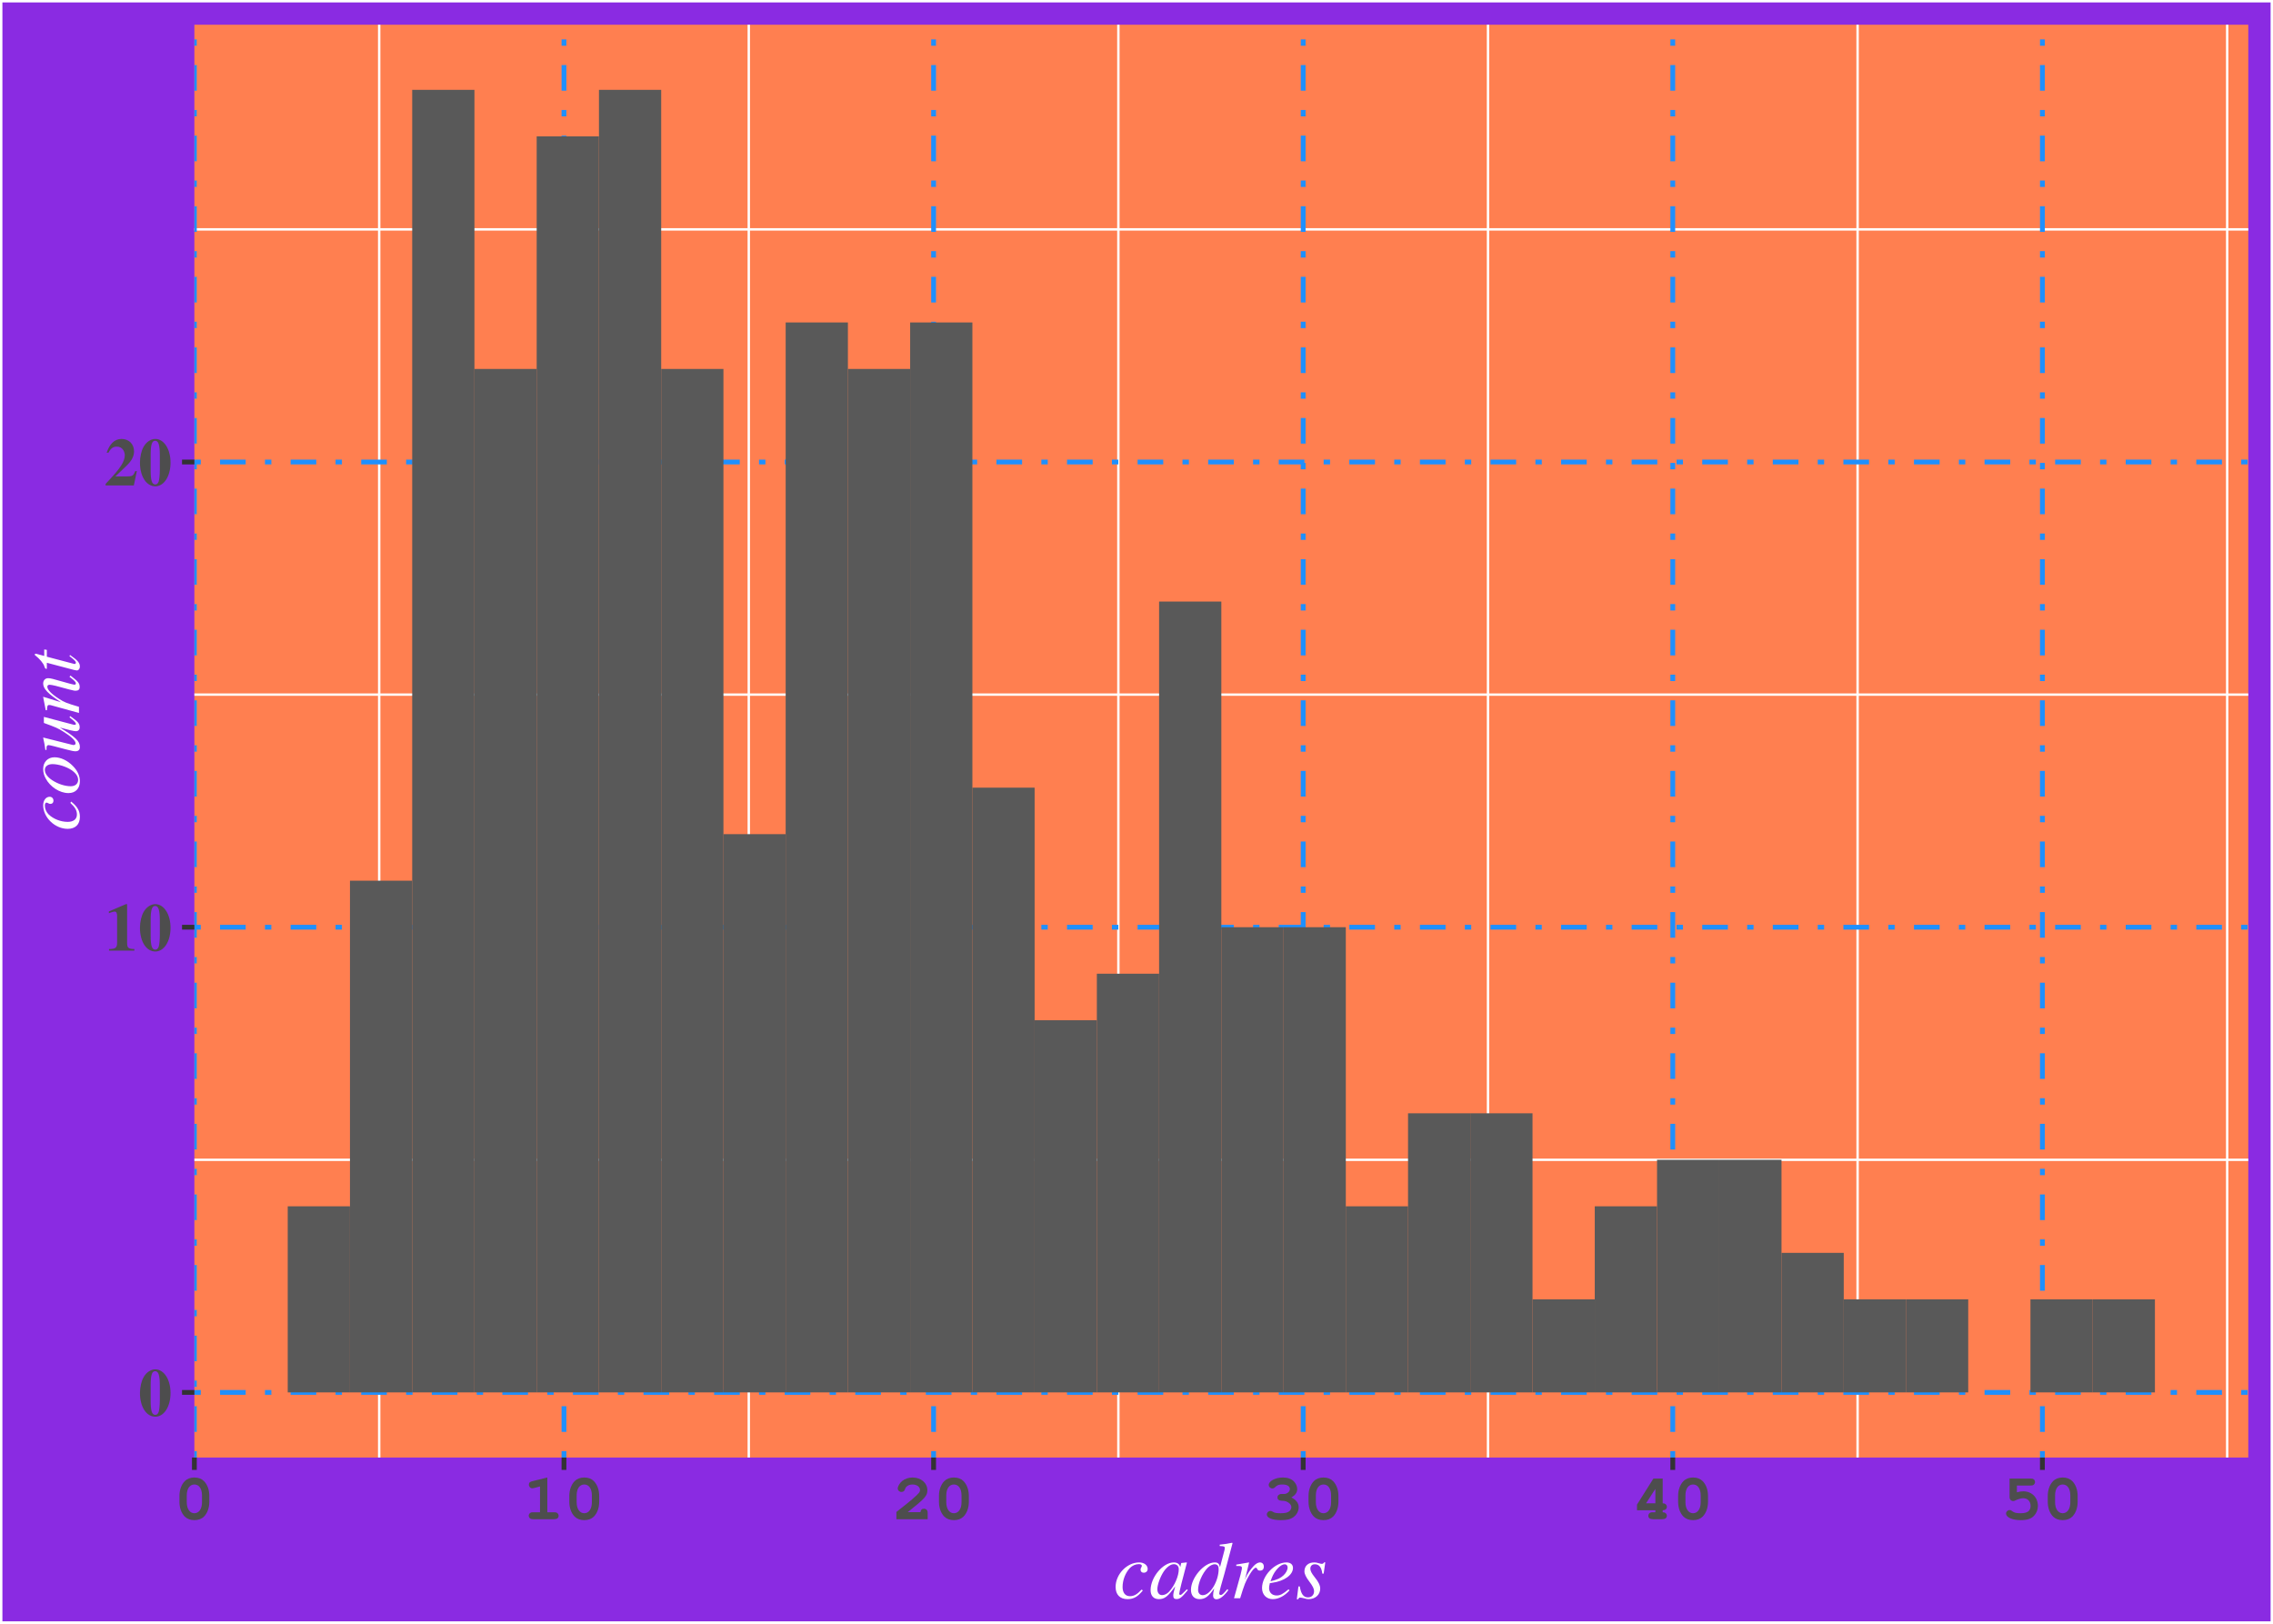
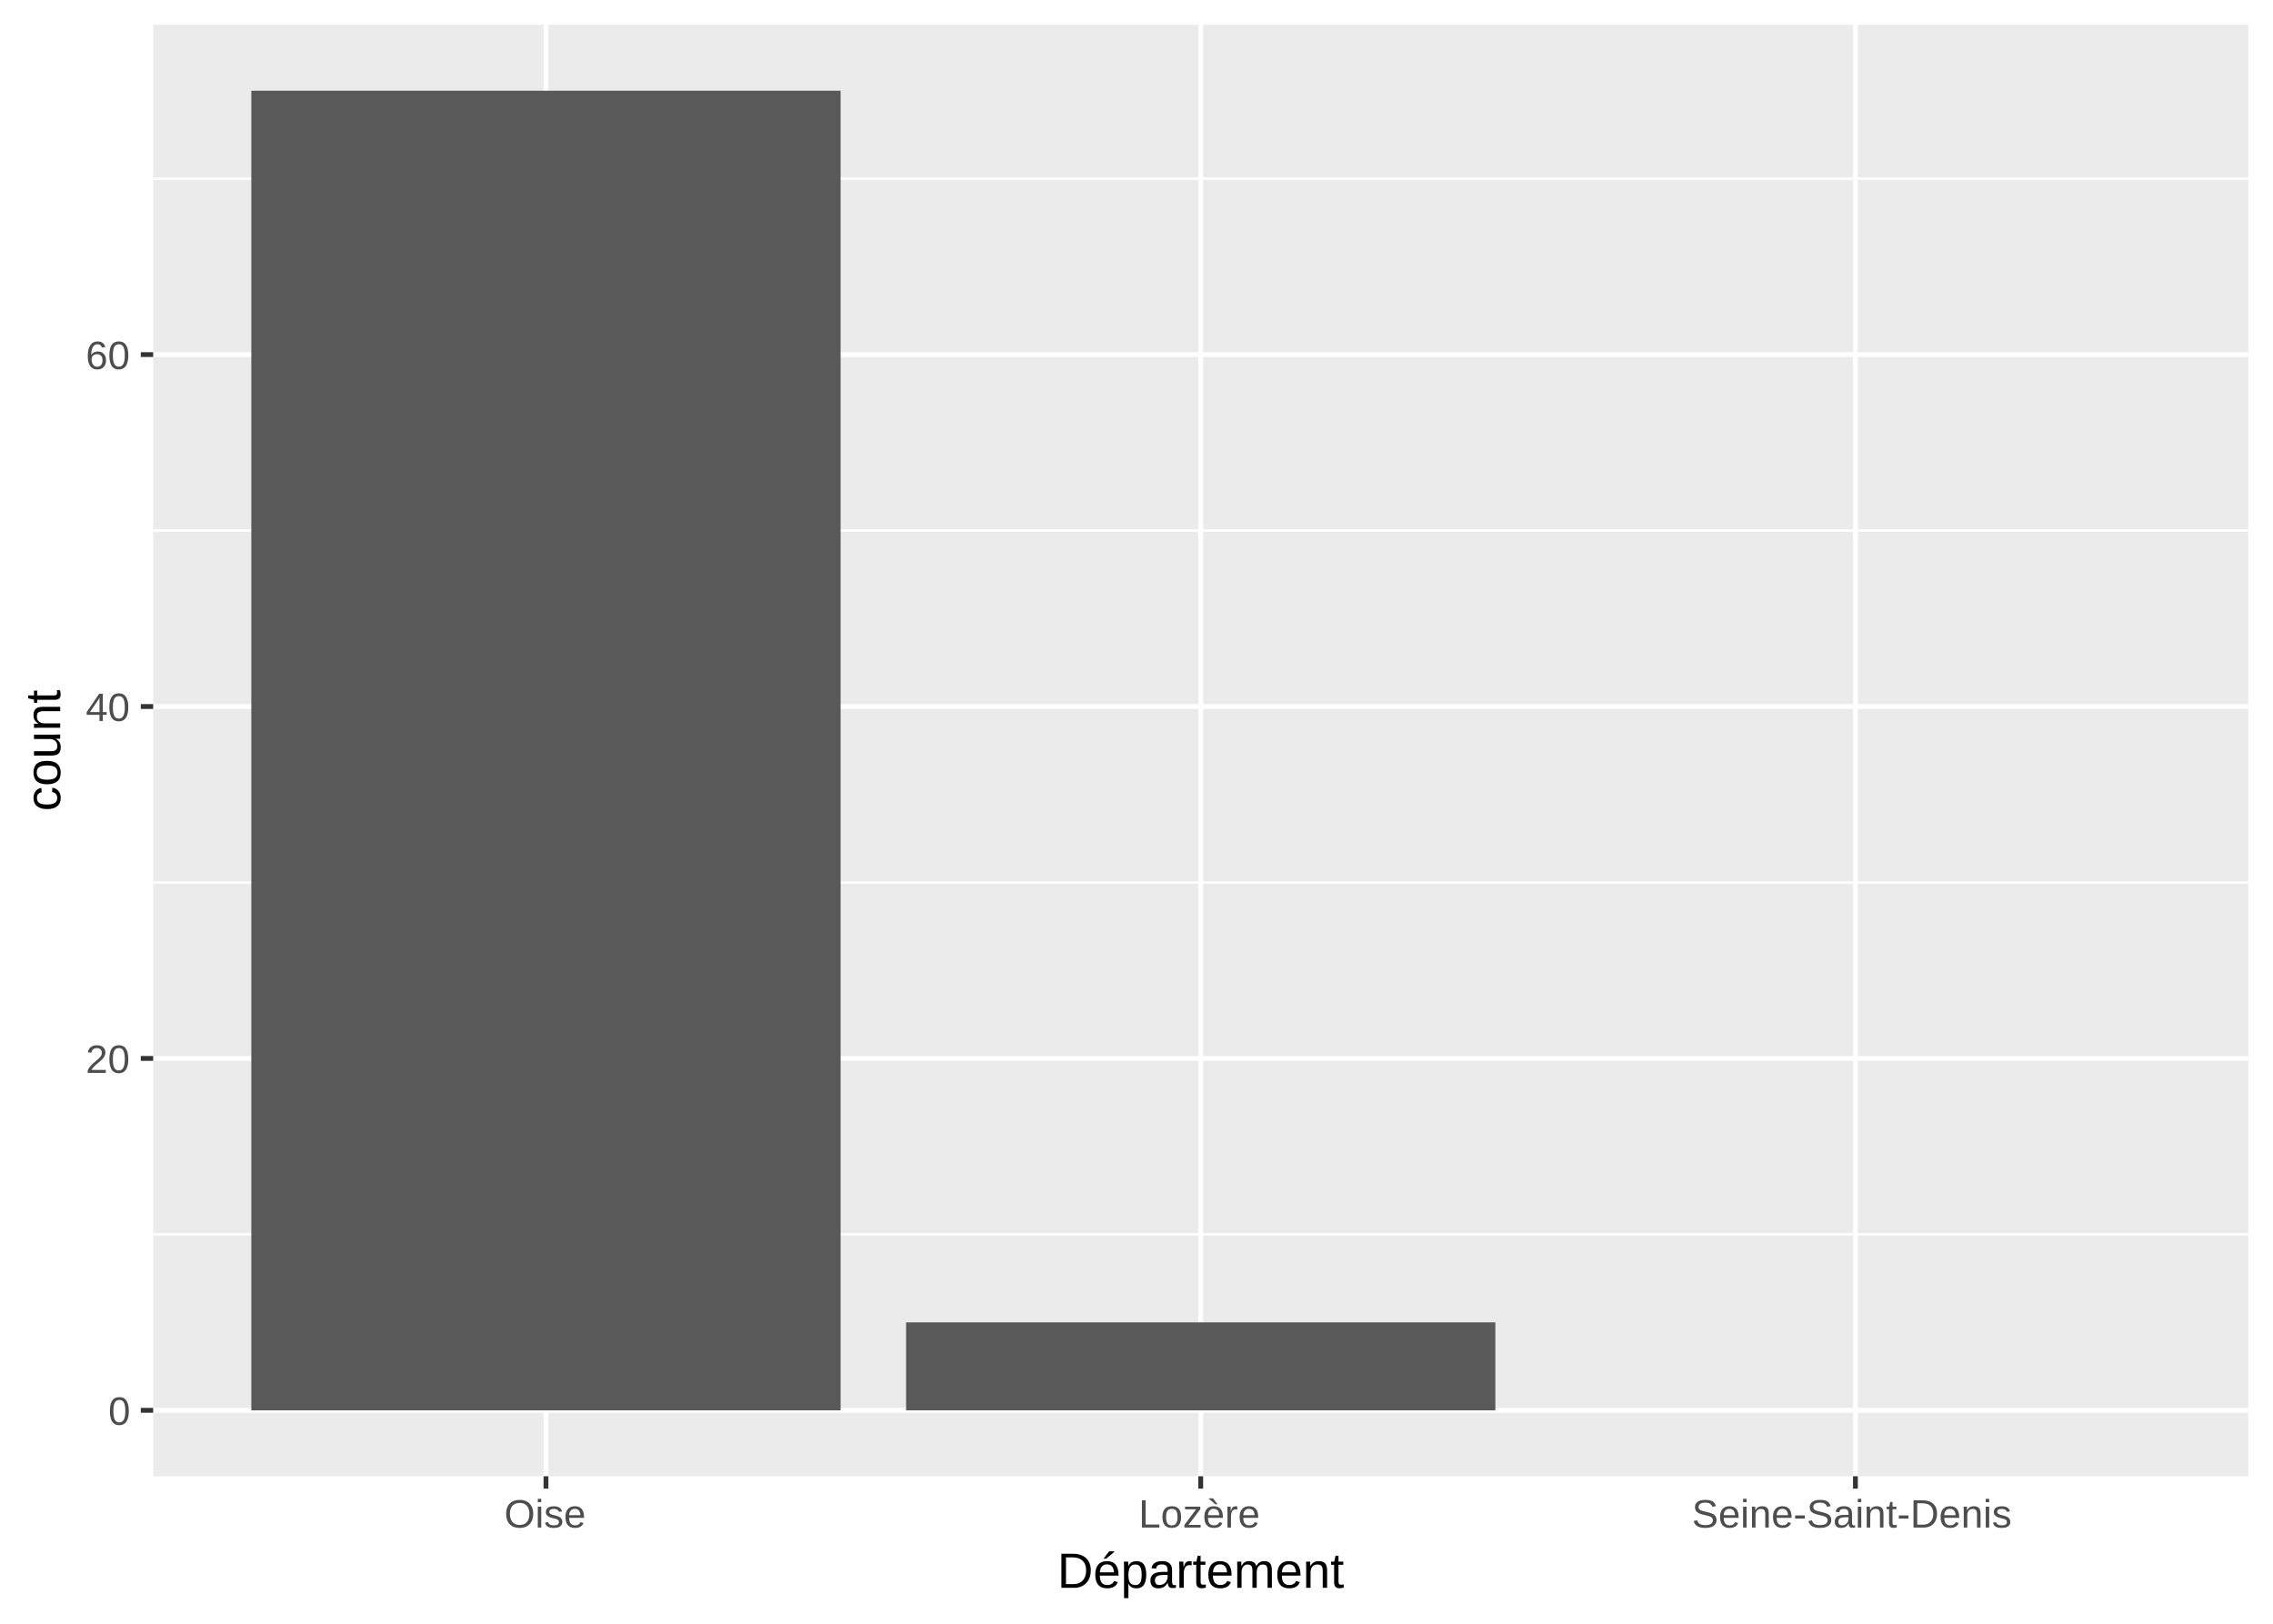
<svg xmlns="http://www.w3.org/2000/svg" viewBox="0 0 504.00 360.00">
  <defs>
    <style type="text/css">
    line, polyline, path, rect, circle {
      fill: none;
      stroke: #000000;
      stroke-linecap: round;
      stroke-linejoin: round;
      stroke-miterlimit: 10.00;
    }
  </style>
  </defs>
  <rect width="100%" height="100%" style="stroke: none; fill: #FFFFFF;" />
-   <rect x="0.00" y="0.00" width="504.00" height="360.00" style="stroke-width: 1.07; stroke: #FFFFFF; fill: #8A2BE2;" />
+   <rect x="0.00" y="0.00" width="504.00" height="360.00" style="stroke-width: 1.07; stroke: #FFFFFF; fill: #FFFFFF;" />
  <defs>
-     <clipPath id="cpNDMuMTAxOHw0OTguNTIxfDMyMy4xNDh8NS40Nzk0NQ==">
-       <rect x="43.10" y="5.48" width="455.42" height="317.67" />
+     <clipPath id="cpMzMuOTU2Mnw0OTguNTIxfDMyNy4zMTN8NS40Nzk0NQ==">
+       <rect x="33.96" y="5.48" width="464.56" height="321.83" />
    </clipPath>
  </defs>
-   <rect x="43.10" y="5.48" width="455.42" height="317.67" style="stroke-width: 1.07; stroke: none; fill: #FF7F50;" clip-path="url(#cpNDMuMTAxOHw0OTguNTIxfDMyMy4xNDh8NS40Nzk0NQ==)" />
-   <polyline points="43.10,257.14 498.52,257.14 " style="stroke-width: 0.53; stroke: #FFFFFF; stroke-linecap: butt;" clip-path="url(#cpNDMuMTAxOHw0OTguNTIxfDMyMy4xNDh8NS40Nzk0NQ==)" />
-   <polyline points="43.10,154.00 498.52,154.00 " style="stroke-width: 0.53; stroke: #FFFFFF; stroke-linecap: butt;" clip-path="url(#cpNDMuMTAxOHw0OTguNTIxfDMyMy4xNDh8NS40Nzk0NQ==)" />
-   <polyline points="43.10,50.86 498.52,50.86 " style="stroke-width: 0.53; stroke: #FFFFFF; stroke-linecap: butt;" clip-path="url(#cpNDMuMTAxOHw0OTguNTIxfDMyMy4xNDh8NS40Nzk0NQ==)" />
-   <polyline points="84.08,323.15 84.08,5.48 " style="stroke-width: 0.53; stroke: #FFFFFF; stroke-linecap: butt;" clip-path="url(#cpNDMuMTAxOHw0OTguNTIxfDMyMy4xNDh8NS40Nzk0NQ==)" />
-   <polyline points="166.03,323.15 166.03,5.48 " style="stroke-width: 0.53; stroke: #FFFFFF; stroke-linecap: butt;" clip-path="url(#cpNDMuMTAxOHw0OTguNTIxfDMyMy4xNDh8NS40Nzk0NQ==)" />
-   <polyline points="247.98,323.15 247.98,5.48 " style="stroke-width: 0.53; stroke: #FFFFFF; stroke-linecap: butt;" clip-path="url(#cpNDMuMTAxOHw0OTguNTIxfDMyMy4xNDh8NS40Nzk0NQ==)" />
-   <polyline points="329.94,323.15 329.94,5.48 " style="stroke-width: 0.53; stroke: #FFFFFF; stroke-linecap: butt;" clip-path="url(#cpNDMuMTAxOHw0OTguNTIxfDMyMy4xNDh8NS40Nzk0NQ==)" />
-   <polyline points="411.89,323.15 411.89,5.48 " style="stroke-width: 0.53; stroke: #FFFFFF; stroke-linecap: butt;" clip-path="url(#cpNDMuMTAxOHw0OTguNTIxfDMyMy4xNDh8NS40Nzk0NQ==)" />
-   <polyline points="493.84,323.15 493.84,5.48 " style="stroke-width: 0.53; stroke: #FFFFFF; stroke-linecap: butt;" clip-path="url(#cpNDMuMTAxOHw0OTguNTIxfDMyMy4xNDh8NS40Nzk0NQ==)" />
-   <polyline points="43.10,308.71 498.52,308.71 " style="stroke-width: 1.07; stroke: #1E90FF; stroke-dasharray: 1.42,4.27,5.69,4.27; stroke-linecap: butt;" clip-path="url(#cpNDMuMTAxOHw0OTguNTIxfDMyMy4xNDh8NS40Nzk0NQ==)" />
-   <polyline points="43.10,205.57 498.52,205.57 " style="stroke-width: 1.07; stroke: #1E90FF; stroke-dasharray: 1.42,4.27,5.69,4.27; stroke-linecap: butt;" clip-path="url(#cpNDMuMTAxOHw0OTguNTIxfDMyMy4xNDh8NS40Nzk0NQ==)" />
-   <polyline points="43.10,102.43 498.52,102.43 " style="stroke-width: 1.07; stroke: #1E90FF; stroke-dasharray: 1.42,4.27,5.69,4.27; stroke-linecap: butt;" clip-path="url(#cpNDMuMTAxOHw0OTguNTIxfDMyMy4xNDh8NS40Nzk0NQ==)" />
-   <polyline points="43.10,323.15 43.10,5.48 " style="stroke-width: 1.07; stroke: #1E90FF; stroke-dasharray: 1.42,4.27,5.69,4.27; stroke-linecap: butt;" clip-path="url(#cpNDMuMTAxOHw0OTguNTIxfDMyMy4xNDh8NS40Nzk0NQ==)" />
-   <polyline points="125.05,323.15 125.05,5.48 " style="stroke-width: 1.07; stroke: #1E90FF; stroke-dasharray: 1.42,4.27,5.69,4.27; stroke-linecap: butt;" clip-path="url(#cpNDMuMTAxOHw0OTguNTIxfDMyMy4xNDh8NS40Nzk0NQ==)" />
-   <polyline points="207.01,323.15 207.01,5.48 " style="stroke-width: 1.07; stroke: #1E90FF; stroke-dasharray: 1.42,4.27,5.69,4.27; stroke-linecap: butt;" clip-path="url(#cpNDMuMTAxOHw0OTguNTIxfDMyMy4xNDh8NS40Nzk0NQ==)" />
-   <polyline points="288.96,323.15 288.96,5.48 " style="stroke-width: 1.07; stroke: #1E90FF; stroke-dasharray: 1.42,4.27,5.69,4.27; stroke-linecap: butt;" clip-path="url(#cpNDMuMTAxOHw0OTguNTIxfDMyMy4xNDh8NS40Nzk0NQ==)" />
-   <polyline points="370.91,323.15 370.91,5.48 " style="stroke-width: 1.07; stroke: #1E90FF; stroke-dasharray: 1.42,4.27,5.69,4.27; stroke-linecap: butt;" clip-path="url(#cpNDMuMTAxOHw0OTguNTIxfDMyMy4xNDh8NS40Nzk0NQ==)" />
-   <polyline points="452.87,323.15 452.87,5.48 " style="stroke-width: 1.07; stroke: #1E90FF; stroke-dasharray: 1.42,4.27,5.69,4.27; stroke-linecap: butt;" clip-path="url(#cpNDMuMTAxOHw0OTguNTIxfDMyMy4xNDh8NS40Nzk0NQ==)" />
-   <rect x="63.80" y="267.45" width="13.80" height="41.26" style="stroke-width: 1.07; stroke: none; stroke-linecap: butt; fill: #595959;" clip-path="url(#cpNDMuMTAxOHw0OTguNTIxfDMyMy4xNDh8NS40Nzk0NQ==)" />
-   <rect x="77.60" y="195.26" width="13.80" height="113.45" style="stroke-width: 1.07; stroke: none; stroke-linecap: butt; fill: #595959;" clip-path="url(#cpNDMuMTAxOHw0OTguNTIxfDMyMy4xNDh8NS40Nzk0NQ==)" />
-   <rect x="91.40" y="19.92" width="13.80" height="288.79" style="stroke-width: 1.07; stroke: none; stroke-linecap: butt; fill: #595959;" clip-path="url(#cpNDMuMTAxOHw0OTguNTIxfDMyMy4xNDh8NS40Nzk0NQ==)" />
-   <rect x="105.20" y="81.80" width="13.80" height="226.91" style="stroke-width: 1.07; stroke: none; stroke-linecap: butt; fill: #595959;" clip-path="url(#cpNDMuMTAxOHw0OTguNTIxfDMyMy4xNDh8NS40Nzk0NQ==)" />
-   <rect x="119.00" y="30.23" width="13.80" height="278.48" style="stroke-width: 1.07; stroke: none; stroke-linecap: butt; fill: #595959;" clip-path="url(#cpNDMuMTAxOHw0OTguNTIxfDMyMy4xNDh8NS40Nzk0NQ==)" />
-   <rect x="132.81" y="19.92" width="13.80" height="288.79" style="stroke-width: 1.07; stroke: none; stroke-linecap: butt; fill: #595959;" clip-path="url(#cpNDMuMTAxOHw0OTguNTIxfDMyMy4xNDh8NS40Nzk0NQ==)" />
-   <rect x="146.61" y="81.80" width="13.80" height="226.91" style="stroke-width: 1.07; stroke: none; stroke-linecap: butt; fill: #595959;" clip-path="url(#cpNDMuMTAxOHw0OTguNTIxfDMyMy4xNDh8NS40Nzk0NQ==)" />
-   <rect x="160.41" y="184.94" width="13.80" height="123.77" style="stroke-width: 1.07; stroke: none; stroke-linecap: butt; fill: #595959;" clip-path="url(#cpNDMuMTAxOHw0OTguNTIxfDMyMy4xNDh8NS40Nzk0NQ==)" />
-   <rect x="174.21" y="71.49" width="13.80" height="237.22" style="stroke-width: 1.07; stroke: none; stroke-linecap: butt; fill: #595959;" clip-path="url(#cpNDMuMTAxOHw0OTguNTIxfDMyMy4xNDh8NS40Nzk0NQ==)" />
-   <rect x="188.01" y="81.80" width="13.80" height="226.91" style="stroke-width: 1.07; stroke: none; stroke-linecap: butt; fill: #595959;" clip-path="url(#cpNDMuMTAxOHw0OTguNTIxfDMyMy4xNDh8NS40Nzk0NQ==)" />
-   <rect x="201.81" y="71.49" width="13.80" height="237.22" style="stroke-width: 1.07; stroke: none; stroke-linecap: butt; fill: #595959;" clip-path="url(#cpNDMuMTAxOHw0OTguNTIxfDMyMy4xNDh8NS40Nzk0NQ==)" />
-   <rect x="215.61" y="174.63" width="13.80" height="134.08" style="stroke-width: 1.07; stroke: none; stroke-linecap: butt; fill: #595959;" clip-path="url(#cpNDMuMTAxOHw0OTguNTIxfDMyMy4xNDh8NS40Nzk0NQ==)" />
-   <rect x="229.41" y="226.20" width="13.80" height="82.51" style="stroke-width: 1.07; stroke: none; stroke-linecap: butt; fill: #595959;" clip-path="url(#cpNDMuMTAxOHw0OTguNTIxfDMyMy4xNDh8NS40Nzk0NQ==)" />
-   <rect x="243.21" y="215.88" width="13.80" height="92.83" style="stroke-width: 1.07; stroke: none; stroke-linecap: butt; fill: #595959;" clip-path="url(#cpNDMuMTAxOHw0OTguNTIxfDMyMy4xNDh8NS40Nzk0NQ==)" />
-   <rect x="257.01" y="133.37" width="13.80" height="175.34" style="stroke-width: 1.07; stroke: none; stroke-linecap: butt; fill: #595959;" clip-path="url(#cpNDMuMTAxOHw0OTguNTIxfDMyMy4xNDh8NS40Nzk0NQ==)" />
-   <rect x="270.81" y="205.57" width="13.80" height="103.14" style="stroke-width: 1.07; stroke: none; stroke-linecap: butt; fill: #595959;" clip-path="url(#cpNDMuMTAxOHw0OTguNTIxfDMyMy4xNDh8NS40Nzk0NQ==)" />
-   <rect x="284.61" y="205.57" width="13.80" height="103.14" style="stroke-width: 1.07; stroke: none; stroke-linecap: butt; fill: #595959;" clip-path="url(#cpNDMuMTAxOHw0OTguNTIxfDMyMy4xNDh8NS40Nzk0NQ==)" />
-   <rect x="298.41" y="267.45" width="13.80" height="41.26" style="stroke-width: 1.07; stroke: none; stroke-linecap: butt; fill: #595959;" clip-path="url(#cpNDMuMTAxOHw0OTguNTIxfDMyMy4xNDh8NS40Nzk0NQ==)" />
-   <rect x="312.21" y="246.83" width="13.80" height="61.88" style="stroke-width: 1.07; stroke: none; stroke-linecap: butt; fill: #595959;" clip-path="url(#cpNDMuMTAxOHw0OTguNTIxfDMyMy4xNDh8NS40Nzk0NQ==)" />
-   <rect x="326.01" y="246.83" width="13.80" height="61.88" style="stroke-width: 1.07; stroke: none; stroke-linecap: butt; fill: #595959;" clip-path="url(#cpNDMuMTAxOHw0OTguNTIxfDMyMy4xNDh8NS40Nzk0NQ==)" />
-   <rect x="339.81" y="288.08" width="13.80" height="20.63" style="stroke-width: 1.07; stroke: none; stroke-linecap: butt; fill: #595959;" clip-path="url(#cpNDMuMTAxOHw0OTguNTIxfDMyMy4xNDh8NS40Nzk0NQ==)" />
-   <rect x="353.61" y="267.45" width="13.80" height="41.26" style="stroke-width: 1.07; stroke: none; stroke-linecap: butt; fill: #595959;" clip-path="url(#cpNDMuMTAxOHw0OTguNTIxfDMyMy4xNDh8NS40Nzk0NQ==)" />
-   <rect x="367.42" y="257.14" width="13.80" height="51.57" style="stroke-width: 1.07; stroke: none; stroke-linecap: butt; fill: #595959;" clip-path="url(#cpNDMuMTAxOHw0OTguNTIxfDMyMy4xNDh8NS40Nzk0NQ==)" />
-   <rect x="381.22" y="257.14" width="13.80" height="51.57" style="stroke-width: 1.07; stroke: none; stroke-linecap: butt; fill: #595959;" clip-path="url(#cpNDMuMTAxOHw0OTguNTIxfDMyMy4xNDh8NS40Nzk0NQ==)" />
-   <rect x="395.02" y="277.77" width="13.80" height="30.94" style="stroke-width: 1.07; stroke: none; stroke-linecap: butt; fill: #595959;" clip-path="url(#cpNDMuMTAxOHw0OTguNTIxfDMyMy4xNDh8NS40Nzk0NQ==)" />
-   <rect x="408.82" y="288.08" width="13.80" height="20.63" style="stroke-width: 1.07; stroke: none; stroke-linecap: butt; fill: #595959;" clip-path="url(#cpNDMuMTAxOHw0OTguNTIxfDMyMy4xNDh8NS40Nzk0NQ==)" />
-   <rect x="422.62" y="288.08" width="13.80" height="20.63" style="stroke-width: 1.07; stroke: none; stroke-linecap: butt; fill: #595959;" clip-path="url(#cpNDMuMTAxOHw0OTguNTIxfDMyMy4xNDh8NS40Nzk0NQ==)" />
-   <rect x="436.42" y="308.71" width="13.80" height="0.00" style="stroke-width: 1.07; stroke: none; stroke-linecap: butt; fill: #595959;" clip-path="url(#cpNDMuMTAxOHw0OTguNTIxfDMyMy4xNDh8NS40Nzk0NQ==)" />
-   <rect x="450.22" y="288.08" width="13.80" height="20.63" style="stroke-width: 1.07; stroke: none; stroke-linecap: butt; fill: #595959;" clip-path="url(#cpNDMuMTAxOHw0OTguNTIxfDMyMy4xNDh8NS40Nzk0NQ==)" />
-   <rect x="464.02" y="288.08" width="13.80" height="20.63" style="stroke-width: 1.07; stroke: none; stroke-linecap: butt; fill: #595959;" clip-path="url(#cpNDMuMTAxOHw0OTguNTIxfDMyMy4xNDh8NS40Nzk0NQ==)" />
+   <rect x="33.96" y="5.48" width="464.56" height="321.83" style="stroke-width: 1.07; stroke: none; fill: #EBEBEB;" clip-path="url(#cpMzMuOTU2Mnw0OTguNTIxfDMyNy4zMTN8NS40Nzk0NQ==)" />
+   <polyline points="33.96,273.67 498.52,273.67 " style="stroke-width: 0.53; stroke: #FFFFFF; stroke-linecap: butt;" clip-path="url(#cpMzMuOTU2Mnw0OTguNTIxfDMyNy4zMTN8NS40Nzk0NQ==)" />
+   <polyline points="33.96,195.65 498.52,195.65 " style="stroke-width: 0.53; stroke: #FFFFFF; stroke-linecap: butt;" clip-path="url(#cpMzMuOTU2Mnw0OTguNTIxfDMyNy4zMTN8NS40Nzk0NQ==)" />
+   <polyline points="33.96,117.63 498.52,117.63 " style="stroke-width: 0.53; stroke: #FFFFFF; stroke-linecap: butt;" clip-path="url(#cpMzMuOTU2Mnw0OTguNTIxfDMyNy4zMTN8NS40Nzk0NQ==)" />
+   <polyline points="33.96,39.61 498.52,39.61 " style="stroke-width: 0.53; stroke: #FFFFFF; stroke-linecap: butt;" clip-path="url(#cpMzMuOTU2Mnw0OTguNTIxfDMyNy4zMTN8NS40Nzk0NQ==)" />
+   <polyline points="33.96,312.68 498.52,312.68 " style="stroke-width: 1.07; stroke: #FFFFFF; stroke-linecap: butt;" clip-path="url(#cpMzMuOTU2Mnw0OTguNTIxfDMyNy4zMTN8NS40Nzk0NQ==)" />
+   <polyline points="33.96,234.66 498.52,234.66 " style="stroke-width: 1.07; stroke: #FFFFFF; stroke-linecap: butt;" clip-path="url(#cpMzMuOTU2Mnw0OTguNTIxfDMyNy4zMTN8NS40Nzk0NQ==)" />
+   <polyline points="33.96,156.64 498.52,156.64 " style="stroke-width: 1.07; stroke: #FFFFFF; stroke-linecap: butt;" clip-path="url(#cpMzMuOTU2Mnw0OTguNTIxfDMyNy4zMTN8NS40Nzk0NQ==)" />
+   <polyline points="33.96,78.62 498.52,78.62 " style="stroke-width: 1.07; stroke: #FFFFFF; stroke-linecap: butt;" clip-path="url(#cpMzMuOTU2Mnw0OTguNTIxfDMyNy4zMTN8NS40Nzk0NQ==)" />
+   <polyline points="121.06,327.31 121.06,5.48 " style="stroke-width: 1.07; stroke: #FFFFFF; stroke-linecap: butt;" clip-path="url(#cpMzMuOTU2Mnw0OTguNTIxfDMyNy4zMTN8NS40Nzk0NQ==)" />
+   <polyline points="266.24,327.31 266.24,5.48 " style="stroke-width: 1.07; stroke: #FFFFFF; stroke-linecap: butt;" clip-path="url(#cpMzMuOTU2Mnw0OTguNTIxfDMyNy4zMTN8NS40Nzk0NQ==)" />
+   <polyline points="411.41,327.31 411.41,5.48 " style="stroke-width: 1.07; stroke: #FFFFFF; stroke-linecap: butt;" clip-path="url(#cpMzMuOTU2Mnw0OTguNTIxfDMyNy4zMTN8NS40Nzk0NQ==)" />
+   <rect x="55.73" y="20.11" width="130.66" height="292.58" style="stroke-width: 1.07; stroke: none; stroke-linecap: butt; fill: #595959;" clip-path="url(#cpMzMuOTU2Mnw0OTguNTIxfDMyNy4zMTN8NS40Nzk0NQ==)" />
+   <rect x="200.91" y="293.18" width="130.66" height="19.51" style="stroke-width: 1.07; stroke: none; stroke-linecap: butt; fill: #595959;" clip-path="url(#cpMzMuOTU2Mnw0OTguNTIxfDMyNy4zMTN8NS40Nzk0NQ==)" />
  <defs>
    <clipPath id="cpMHw1MDR8MzYwfDA=">
      <rect x="0.00" y="0.00" width="504.00" height="360.00" />
    </clipPath>
  </defs>
  <g clip-path="url(#cpMHw1MDR8MzYwfDA=)">
-     <text x="30.67" y="313.91" style="font-size: 15.00px; font-weight: bold; fill: #4D4D4D; font-family: TeX Gyre Termes;" textLength="7.50px" lengthAdjust="spacingAndGlyphs">0</text>
+     <text x="24.02" y="315.90" style="font-size: 8.80px; fill: #4D4D4D; font-family: Arial;" textLength="5.01px" lengthAdjust="spacingAndGlyphs">0</text>
  </g>
  <g clip-path="url(#cpMHw1MDR8MzYwfDA=)">
-     <text x="23.17" y="210.77" style="font-size: 15.00px; font-weight: bold; fill: #4D4D4D; font-family: TeX Gyre Termes;" textLength="15.00px" lengthAdjust="spacingAndGlyphs">10</text>
+     <text x="19.01" y="237.88" style="font-size: 8.80px; fill: #4D4D4D; font-family: Arial;" textLength="10.01px" lengthAdjust="spacingAndGlyphs">20</text>
  </g>
  <g clip-path="url(#cpMHw1MDR8MzYwfDA=)">
-     <text x="23.17" y="107.63" style="font-size: 15.00px; font-weight: bold; fill: #4D4D4D; font-family: TeX Gyre Termes;" textLength="15.00px" lengthAdjust="spacingAndGlyphs">20</text>
-   </g>
-   <polyline points="40.36,308.71 43.10,308.71 " style="stroke-width: 1.07; stroke: #333333; stroke-linecap: butt;" clip-path="url(#cpMHw1MDR8MzYwfDA=)" />
-   <polyline points="40.36,205.57 43.10,205.57 " style="stroke-width: 1.07; stroke: #333333; stroke-linecap: butt;" clip-path="url(#cpMHw1MDR8MzYwfDA=)" />
-   <polyline points="40.36,102.43 43.10,102.43 " style="stroke-width: 1.07; stroke: #333333; stroke-linecap: butt;" clip-path="url(#cpMHw1MDR8MzYwfDA=)" />
-   <polyline points="43.10,325.89 43.10,323.15 " style="stroke-width: 1.07; stroke: #333333; stroke-linecap: butt;" clip-path="url(#cpMHw1MDR8MzYwfDA=)" />
-   <polyline points="125.05,325.89 125.05,323.15 " style="stroke-width: 1.07; stroke: #333333; stroke-linecap: butt;" clip-path="url(#cpMHw1MDR8MzYwfDA=)" />
-   <polyline points="207.01,325.89 207.01,323.15 " style="stroke-width: 1.07; stroke: #333333; stroke-linecap: butt;" clip-path="url(#cpMHw1MDR8MzYwfDA=)" />
-   <polyline points="288.96,325.89 288.96,323.15 " style="stroke-width: 1.07; stroke: #333333; stroke-linecap: butt;" clip-path="url(#cpMHw1MDR8MzYwfDA=)" />
-   <polyline points="370.91,325.89 370.91,323.15 " style="stroke-width: 1.07; stroke: #333333; stroke-linecap: butt;" clip-path="url(#cpMHw1MDR8MzYwfDA=)" />
-   <polyline points="452.87,325.89 452.87,323.15 " style="stroke-width: 1.07; stroke: #333333; stroke-linecap: butt;" clip-path="url(#cpMHw1MDR8MzYwfDA=)" />
-   <g clip-path="url(#cpMHw1MDR8MzYwfDA=)">
-     <text x="38.60" y="336.83" style="font-size: 15.00px; font-weight: bold; fill: #4D4D4D; font-family: Courier;" textLength="9.00px" lengthAdjust="spacingAndGlyphs">0</text>
+     <text x="19.01" y="159.86" style="font-size: 8.80px; fill: #4D4D4D; font-family: Arial;" textLength="10.01px" lengthAdjust="spacingAndGlyphs">40</text>
  </g>
  <g clip-path="url(#cpMHw1MDR8MzYwfDA=)">
-     <text x="116.05" y="336.83" style="font-size: 15.00px; font-weight: bold; fill: #4D4D4D; font-family: Courier;" textLength="18.00px" lengthAdjust="spacingAndGlyphs">10</text>
+     <text x="19.01" y="81.84" style="font-size: 8.80px; fill: #4D4D4D; font-family: Arial;" textLength="10.01px" lengthAdjust="spacingAndGlyphs">60</text>
+   </g>
+   <polyline points="31.22,312.68 33.96,312.68 " style="stroke-width: 1.07; stroke: #333333; stroke-linecap: butt;" clip-path="url(#cpMHw1MDR8MzYwfDA=)" />
+   <polyline points="31.22,234.66 33.96,234.66 " style="stroke-width: 1.07; stroke: #333333; stroke-linecap: butt;" clip-path="url(#cpMHw1MDR8MzYwfDA=)" />
+   <polyline points="31.22,156.64 33.96,156.64 " style="stroke-width: 1.07; stroke: #333333; stroke-linecap: butt;" clip-path="url(#cpMHw1MDR8MzYwfDA=)" />
+   <polyline points="31.22,78.62 33.96,78.62 " style="stroke-width: 1.07; stroke: #333333; stroke-linecap: butt;" clip-path="url(#cpMHw1MDR8MzYwfDA=)" />
+   <polyline points="121.06,330.05 121.06,327.31 " style="stroke-width: 1.07; stroke: #333333; stroke-linecap: butt;" clip-path="url(#cpMHw1MDR8MzYwfDA=)" />
+   <polyline points="266.24,330.05 266.24,327.31 " style="stroke-width: 1.07; stroke: #333333; stroke-linecap: butt;" clip-path="url(#cpMHw1MDR8MzYwfDA=)" />
+   <polyline points="411.41,330.05 411.41,327.31 " style="stroke-width: 1.07; stroke: #333333; stroke-linecap: butt;" clip-path="url(#cpMHw1MDR8MzYwfDA=)" />
+   <g clip-path="url(#cpMHw1MDR8MzYwfDA=)">
+     <text x="111.81" y="338.68" style="font-size: 8.80px; fill: #4D4D4D; font-family: Arial;" textLength="18.51px" lengthAdjust="spacingAndGlyphs">Oise</text>
  </g>
  <g clip-path="url(#cpMHw1MDR8MzYwfDA=)">
-     <text x="198.01" y="336.83" style="font-size: 15.00px; font-weight: bold; fill: #4D4D4D; font-family: Courier;" textLength="18.00px" lengthAdjust="spacingAndGlyphs">20</text>
+     <text x="252.48" y="338.68" style="font-size: 8.80px; fill: #4D4D4D; font-family: Arial;" textLength="27.52px" lengthAdjust="spacingAndGlyphs">Lozère</text>
  </g>
  <g clip-path="url(#cpMHw1MDR8MzYwfDA=)">
-     <text x="279.96" y="336.83" style="font-size: 15.00px; font-weight: bold; fill: #4D4D4D; font-family: Courier;" textLength="18.00px" lengthAdjust="spacingAndGlyphs">30</text>
+     <text x="375.15" y="338.68" style="font-size: 8.80px; fill: #4D4D4D; font-family: Arial;" textLength="72.54px" lengthAdjust="spacingAndGlyphs">Seine-Saint-Denis</text>
  </g>
  <g clip-path="url(#cpMHw1MDR8MzYwfDA=)">
-     <text x="361.91" y="336.83" style="font-size: 15.00px; font-weight: bold; fill: #4D4D4D; font-family: Courier;" textLength="18.00px" lengthAdjust="spacingAndGlyphs">40</text>
+     <text x="234.44" y="352.04" style="font-size: 11.00px; font-family: Arial;" textLength="63.59px" lengthAdjust="spacingAndGlyphs">Département</text>
  </g>
  <g clip-path="url(#cpMHw1MDR8MzYwfDA=)">
-     <text x="443.87" y="336.83" style="font-size: 15.00px; font-weight: bold; fill: #4D4D4D; font-family: Courier;" textLength="18.00px" lengthAdjust="spacingAndGlyphs">50</text>
-   </g>
-   <g clip-path="url(#cpMHw1MDR8MzYwfDA=)">
-     <text x="246.82" y="354.34" style="font-size: 18.00px; font-style: italic; fill: #FFFFFF; font-family: TeX Gyre Termes;" textLength="47.99px" lengthAdjust="spacingAndGlyphs">cadres</text>
-   </g>
-   <g clip-path="url(#cpMHw1MDR8MzYwfDA=)">
-     <text transform="translate(17.51,184.31) rotate(-90)" style="font-size: 18.00px; font-style: italic; fill: #FFFFFF; font-family: TeX Gyre Termes;" textLength="40.00px" lengthAdjust="spacingAndGlyphs">count</text>
+     <text transform="translate(13.35,179.85) rotate(-90)" style="font-size: 11.00px; font-family: Arial;" textLength="26.91px" lengthAdjust="spacingAndGlyphs">count</text>
  </g>
</svg>
